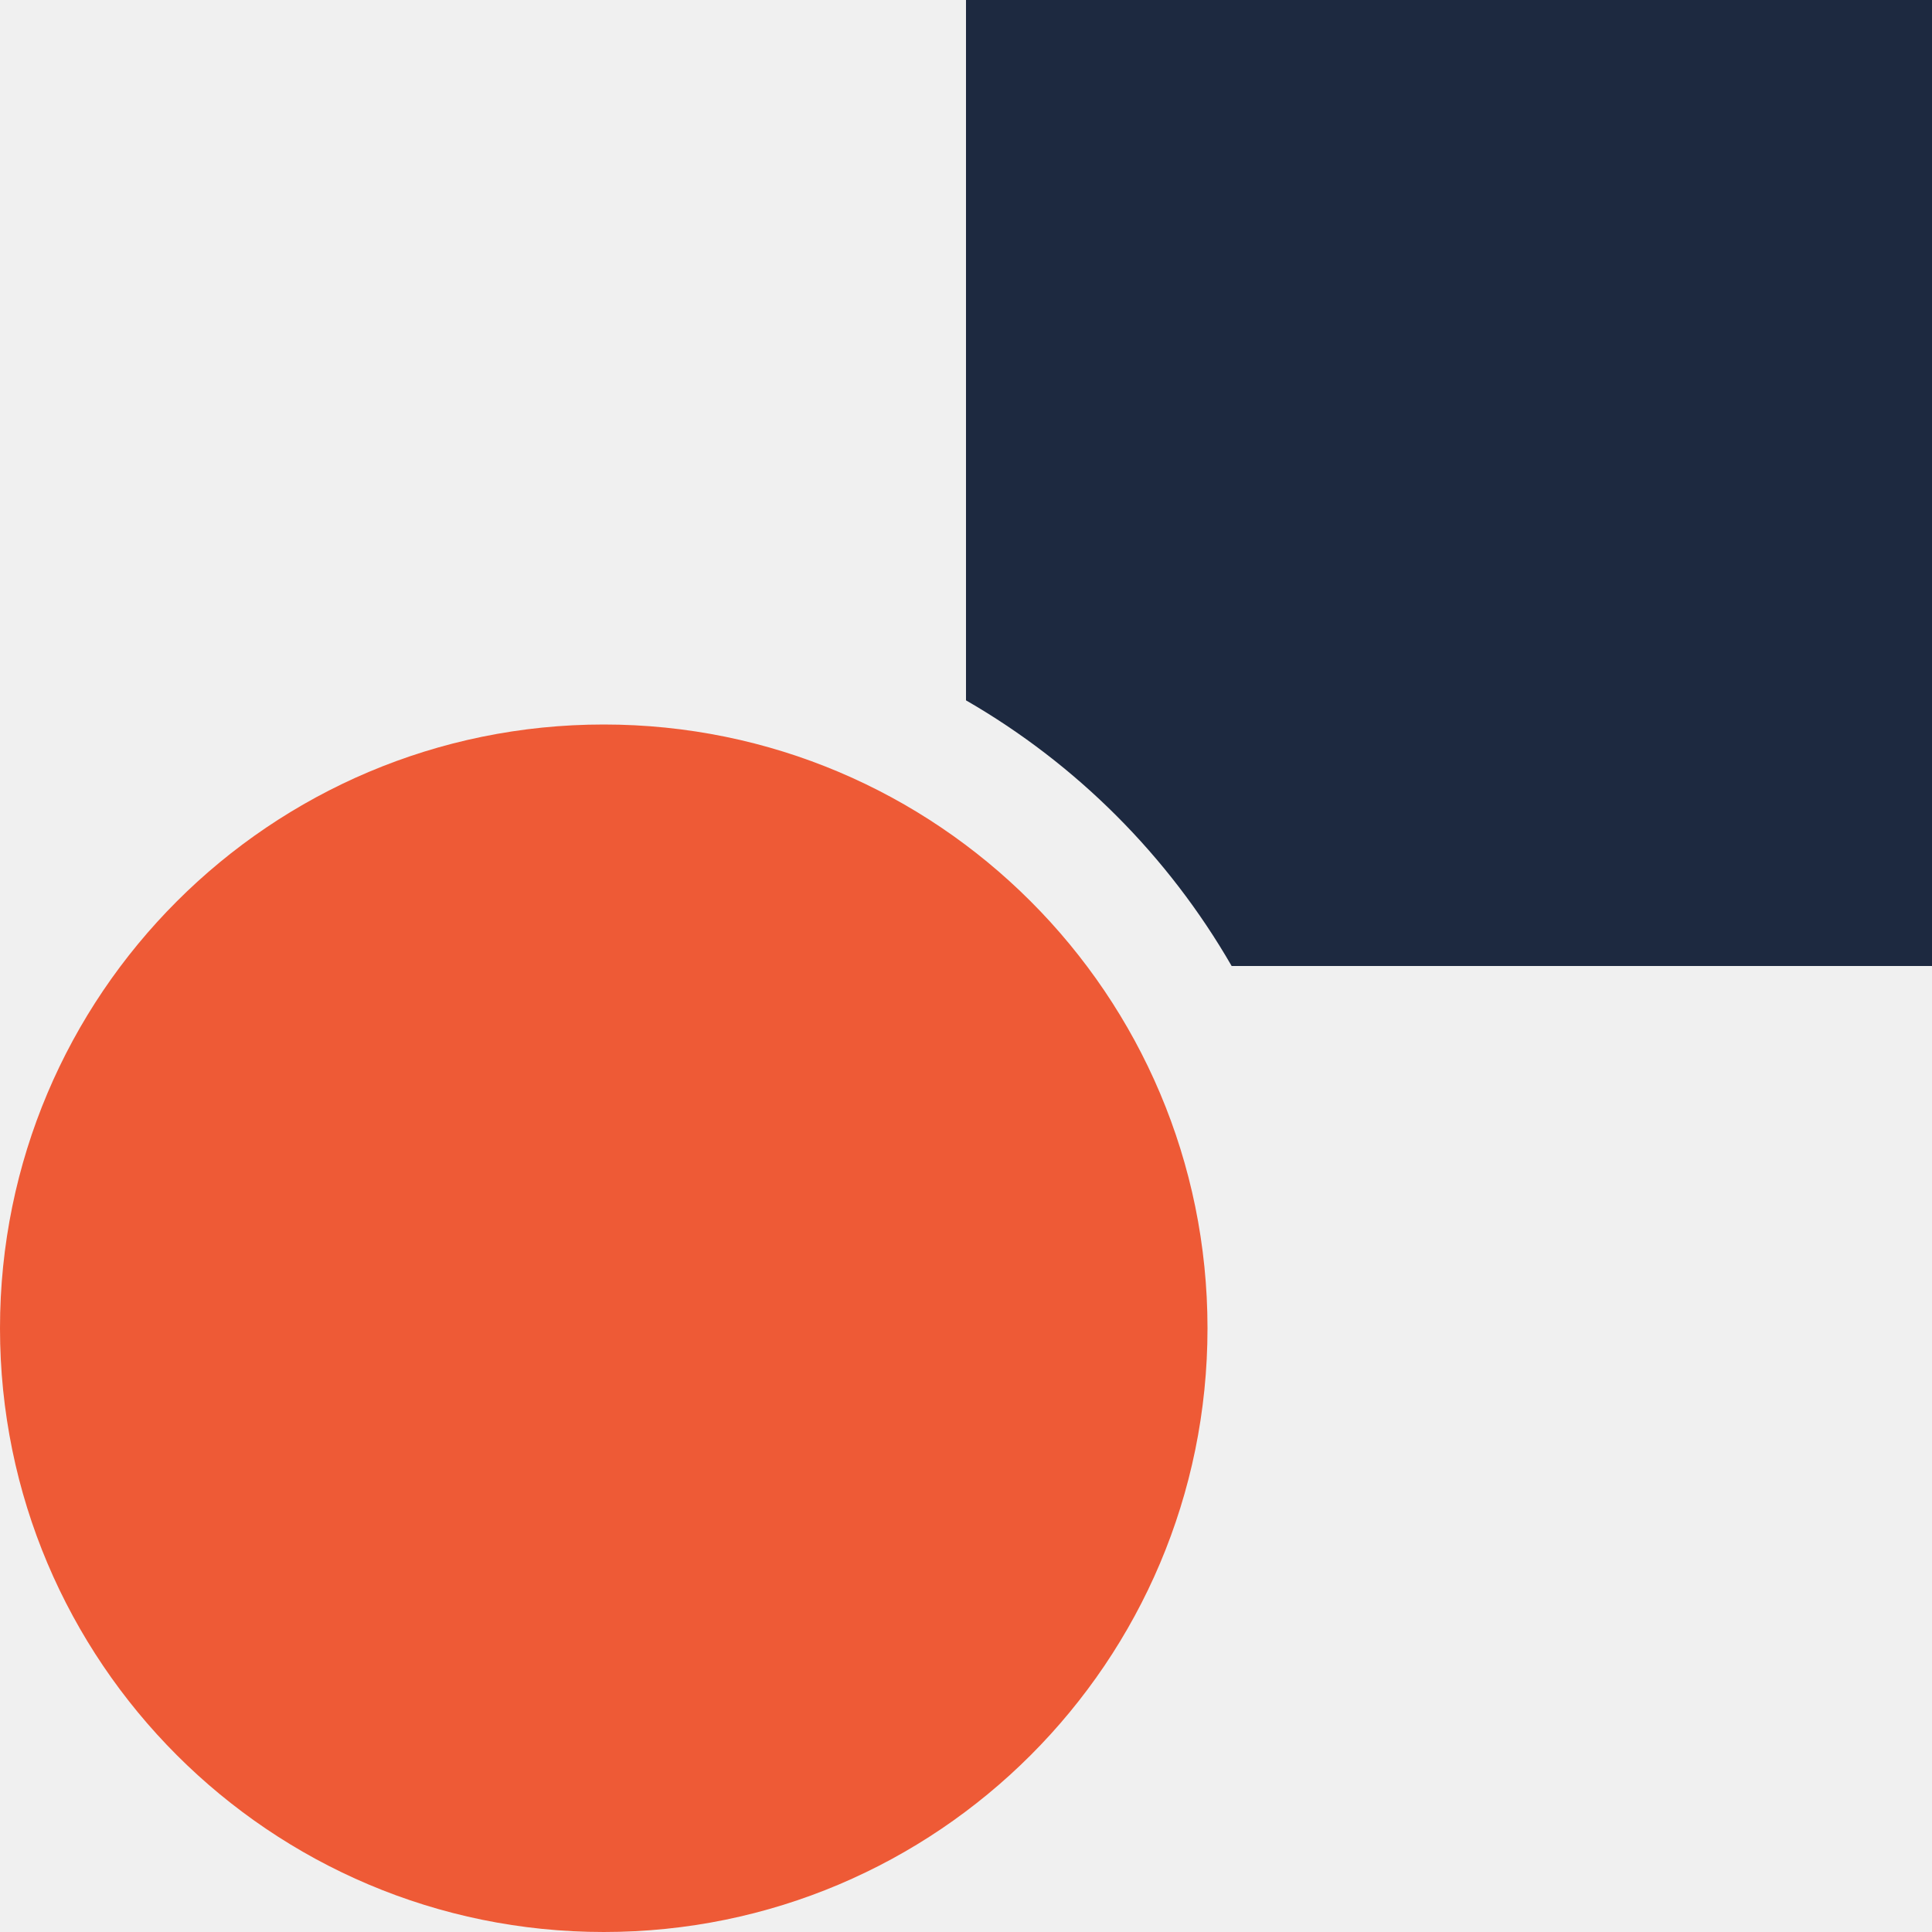
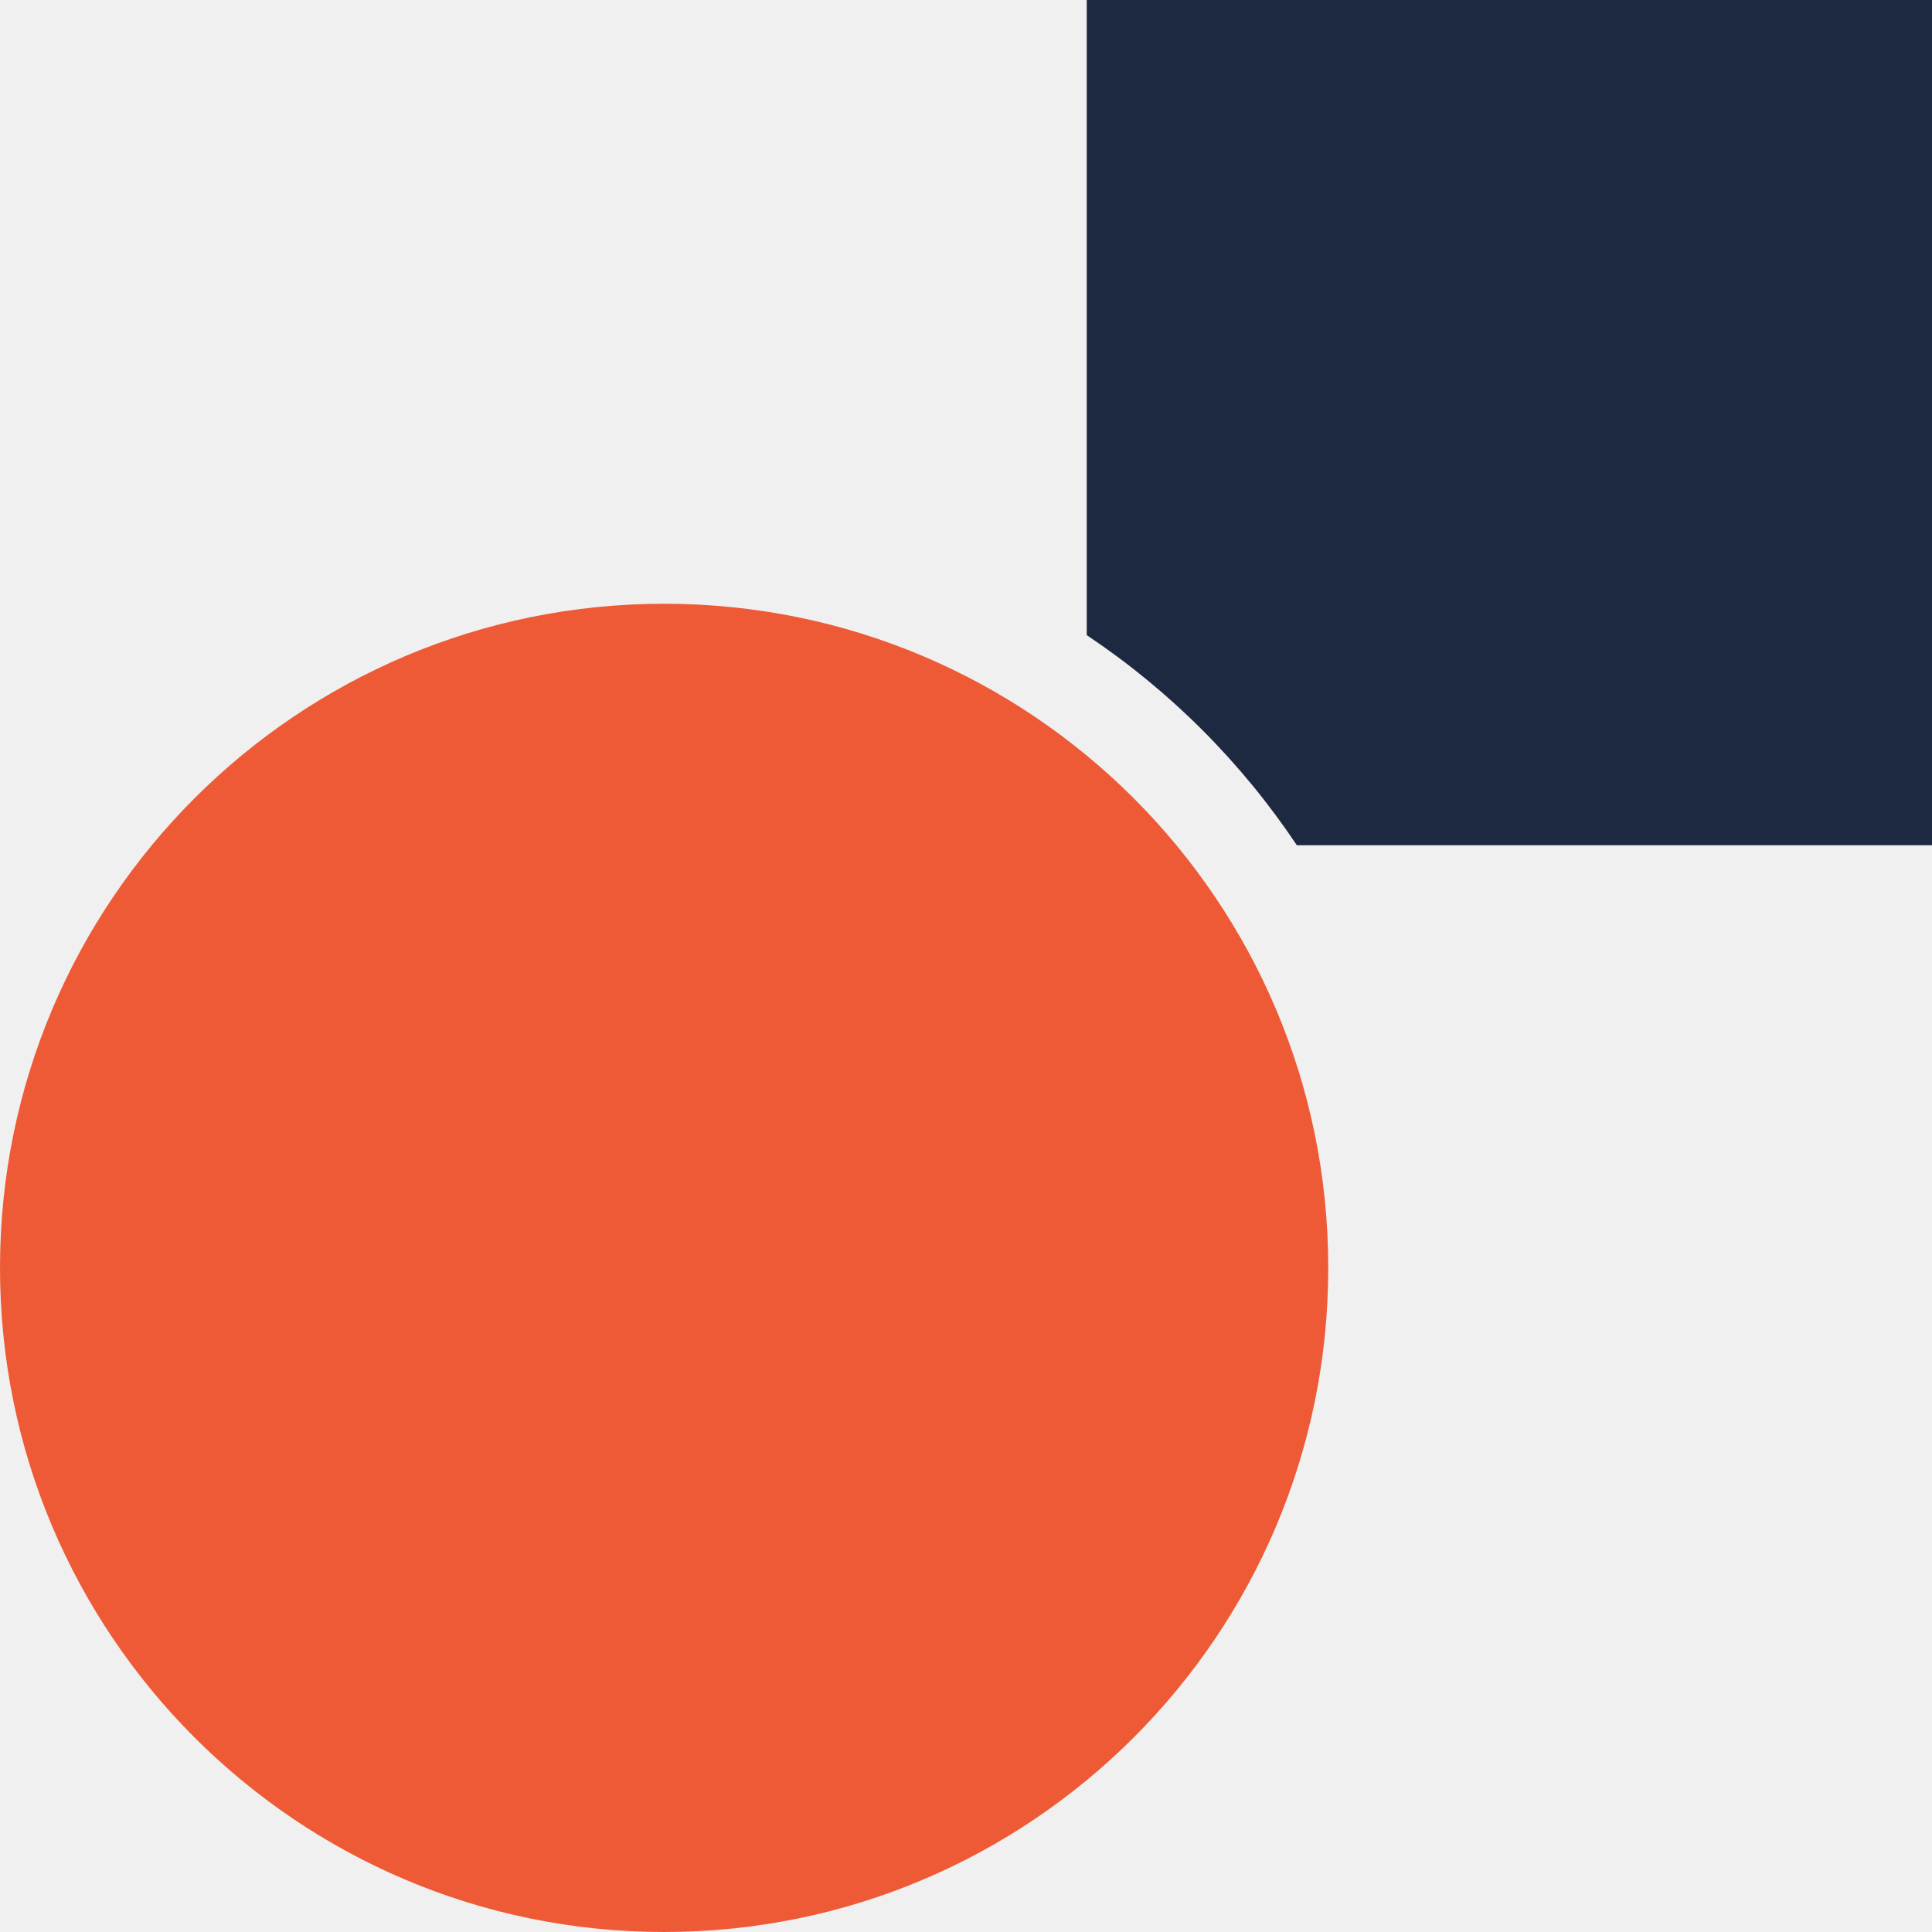
<svg xmlns="http://www.w3.org/2000/svg" viewBox="0 0 16 16" width="16" height="16" role="img" aria-label="Play Before Pixels">
  <style>.px{fill:#1D2940}@media (prefers-color-scheme: dark){.px{fill:#FFFFFF}}</style>
-   <path class="px" d="M8 5.8V0H16V8H10.2A6 6 0 0 0 8 5.8Z" />
-   <circle cx="5" cy="11" r="5" fill="#EE5A36" />
+   <path class="px" d="M9 5.26V0H16V7H10.74A6.3 6.3 0 0 0 9 5.26Z" />
+   <circle cx="5.5" cy="10.5" r="5.5" fill="#EE5A36" />
</svg>
